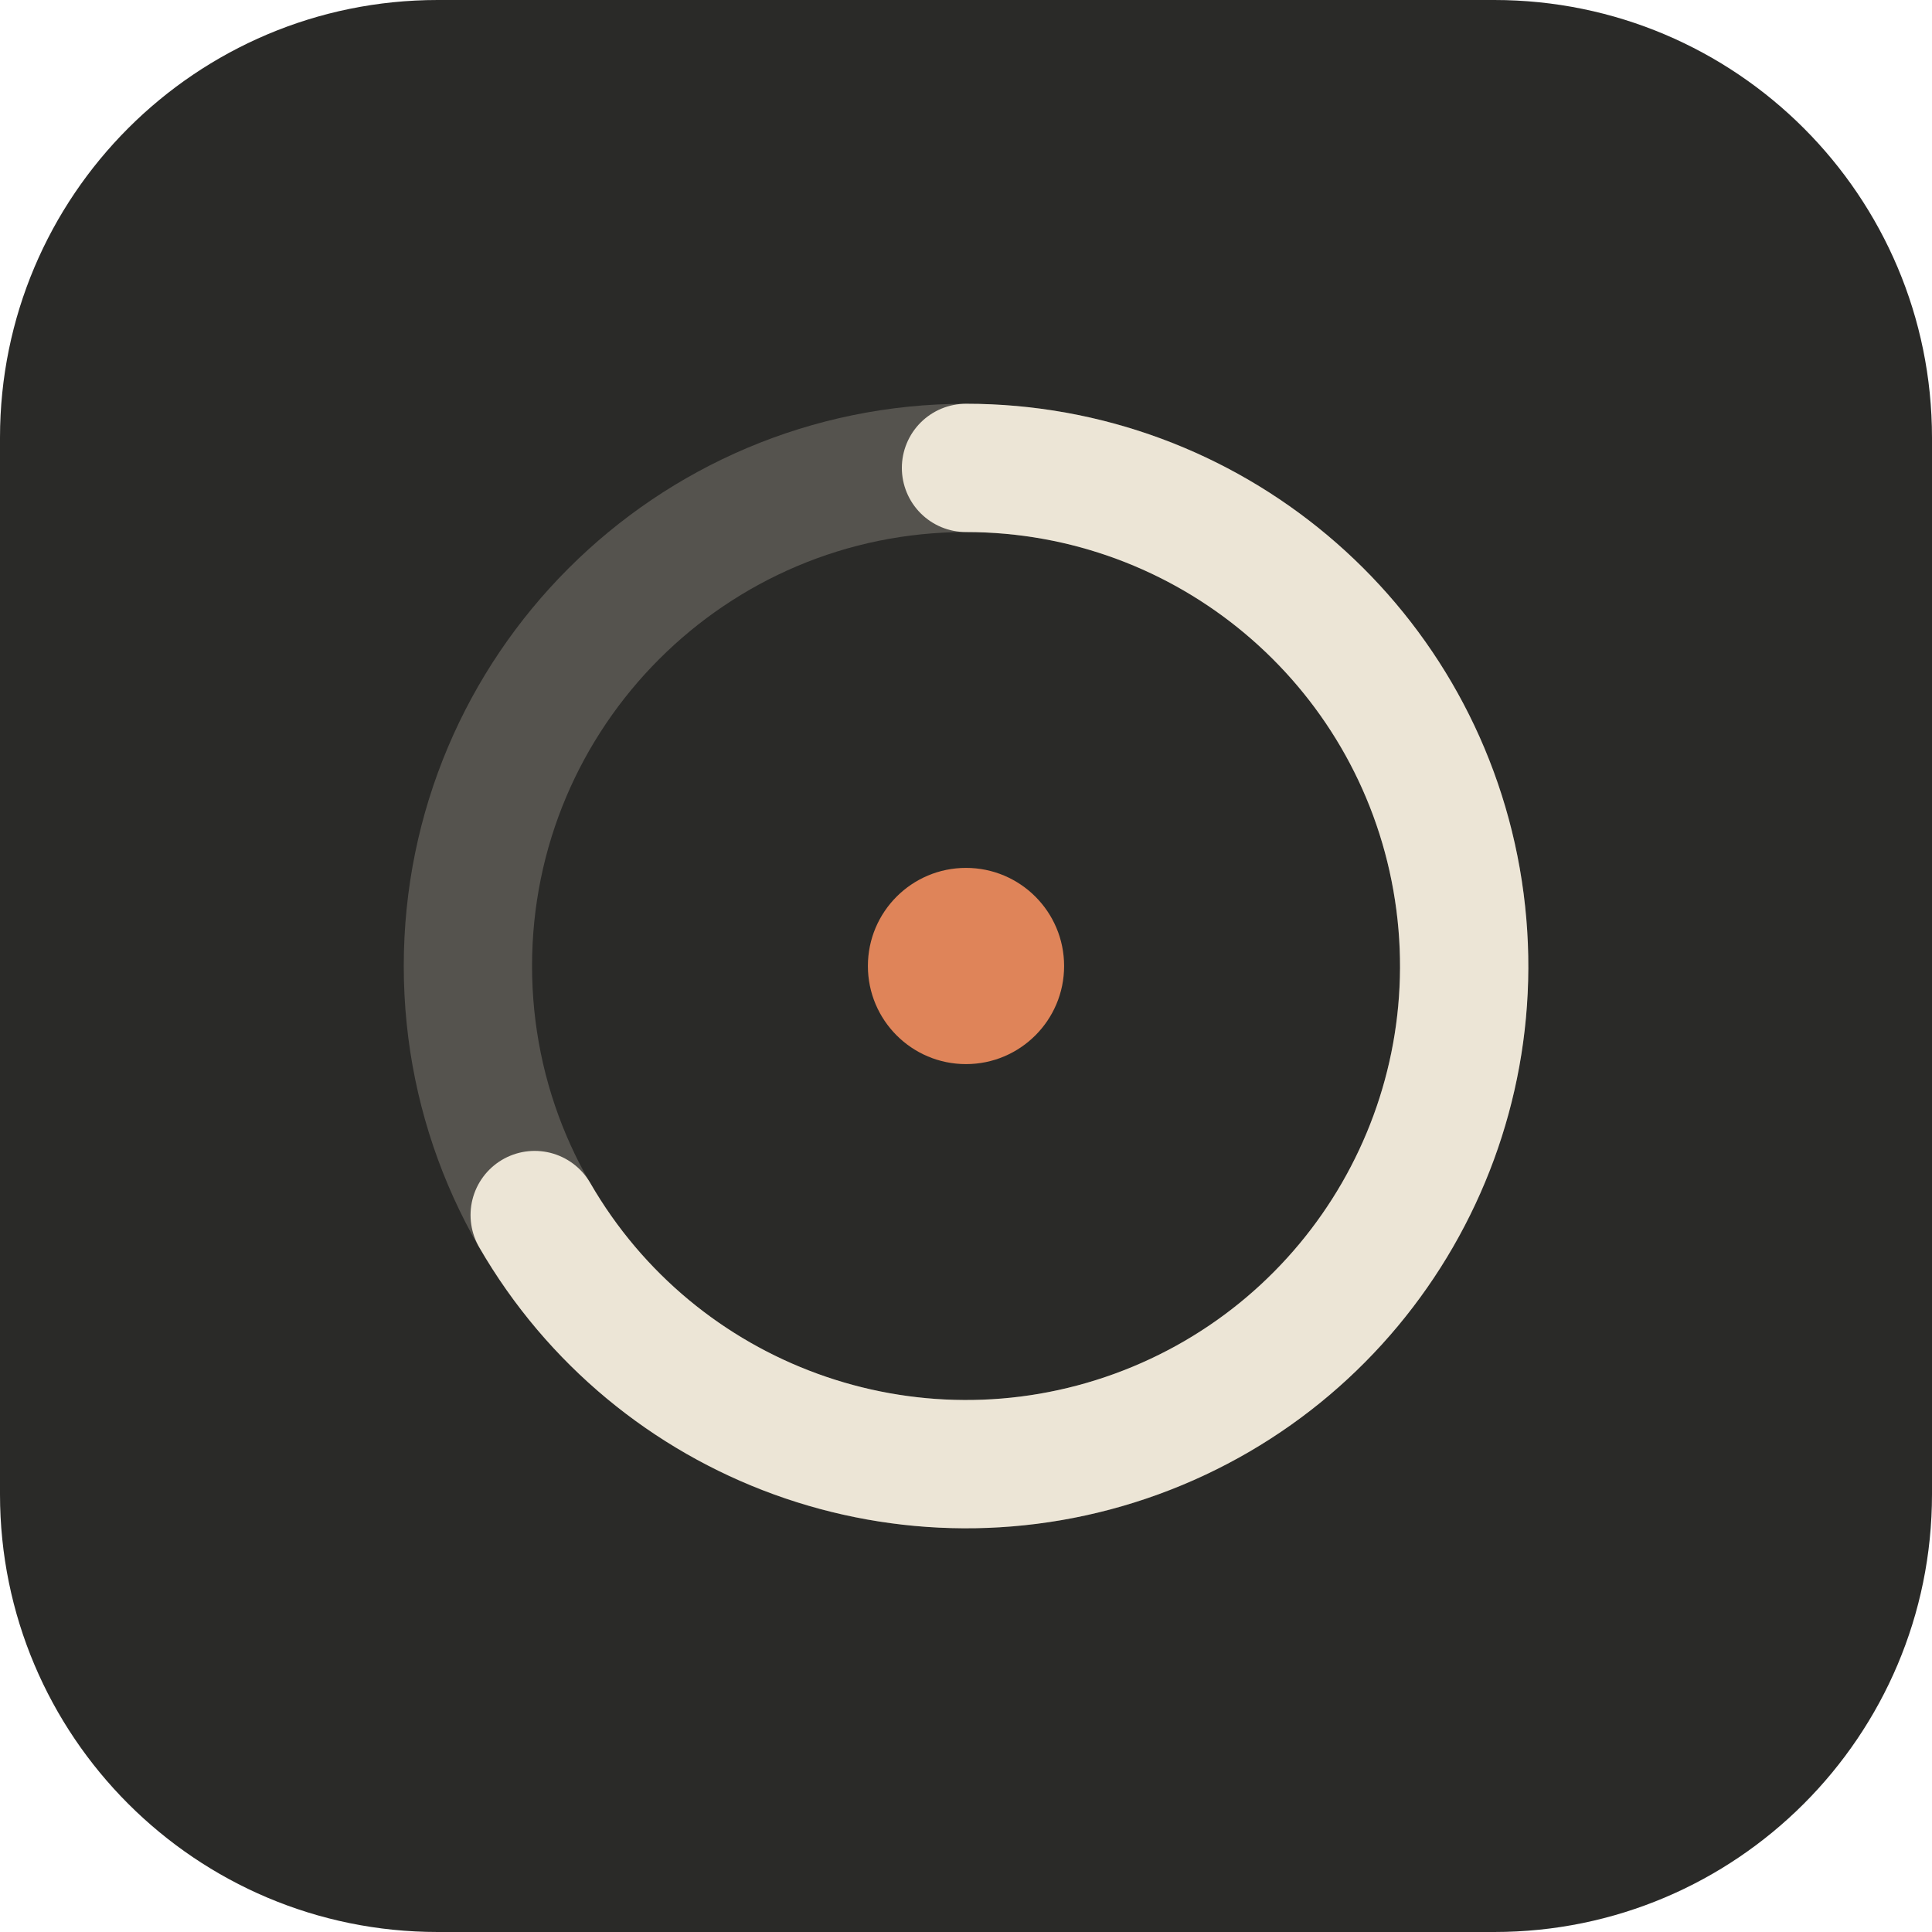
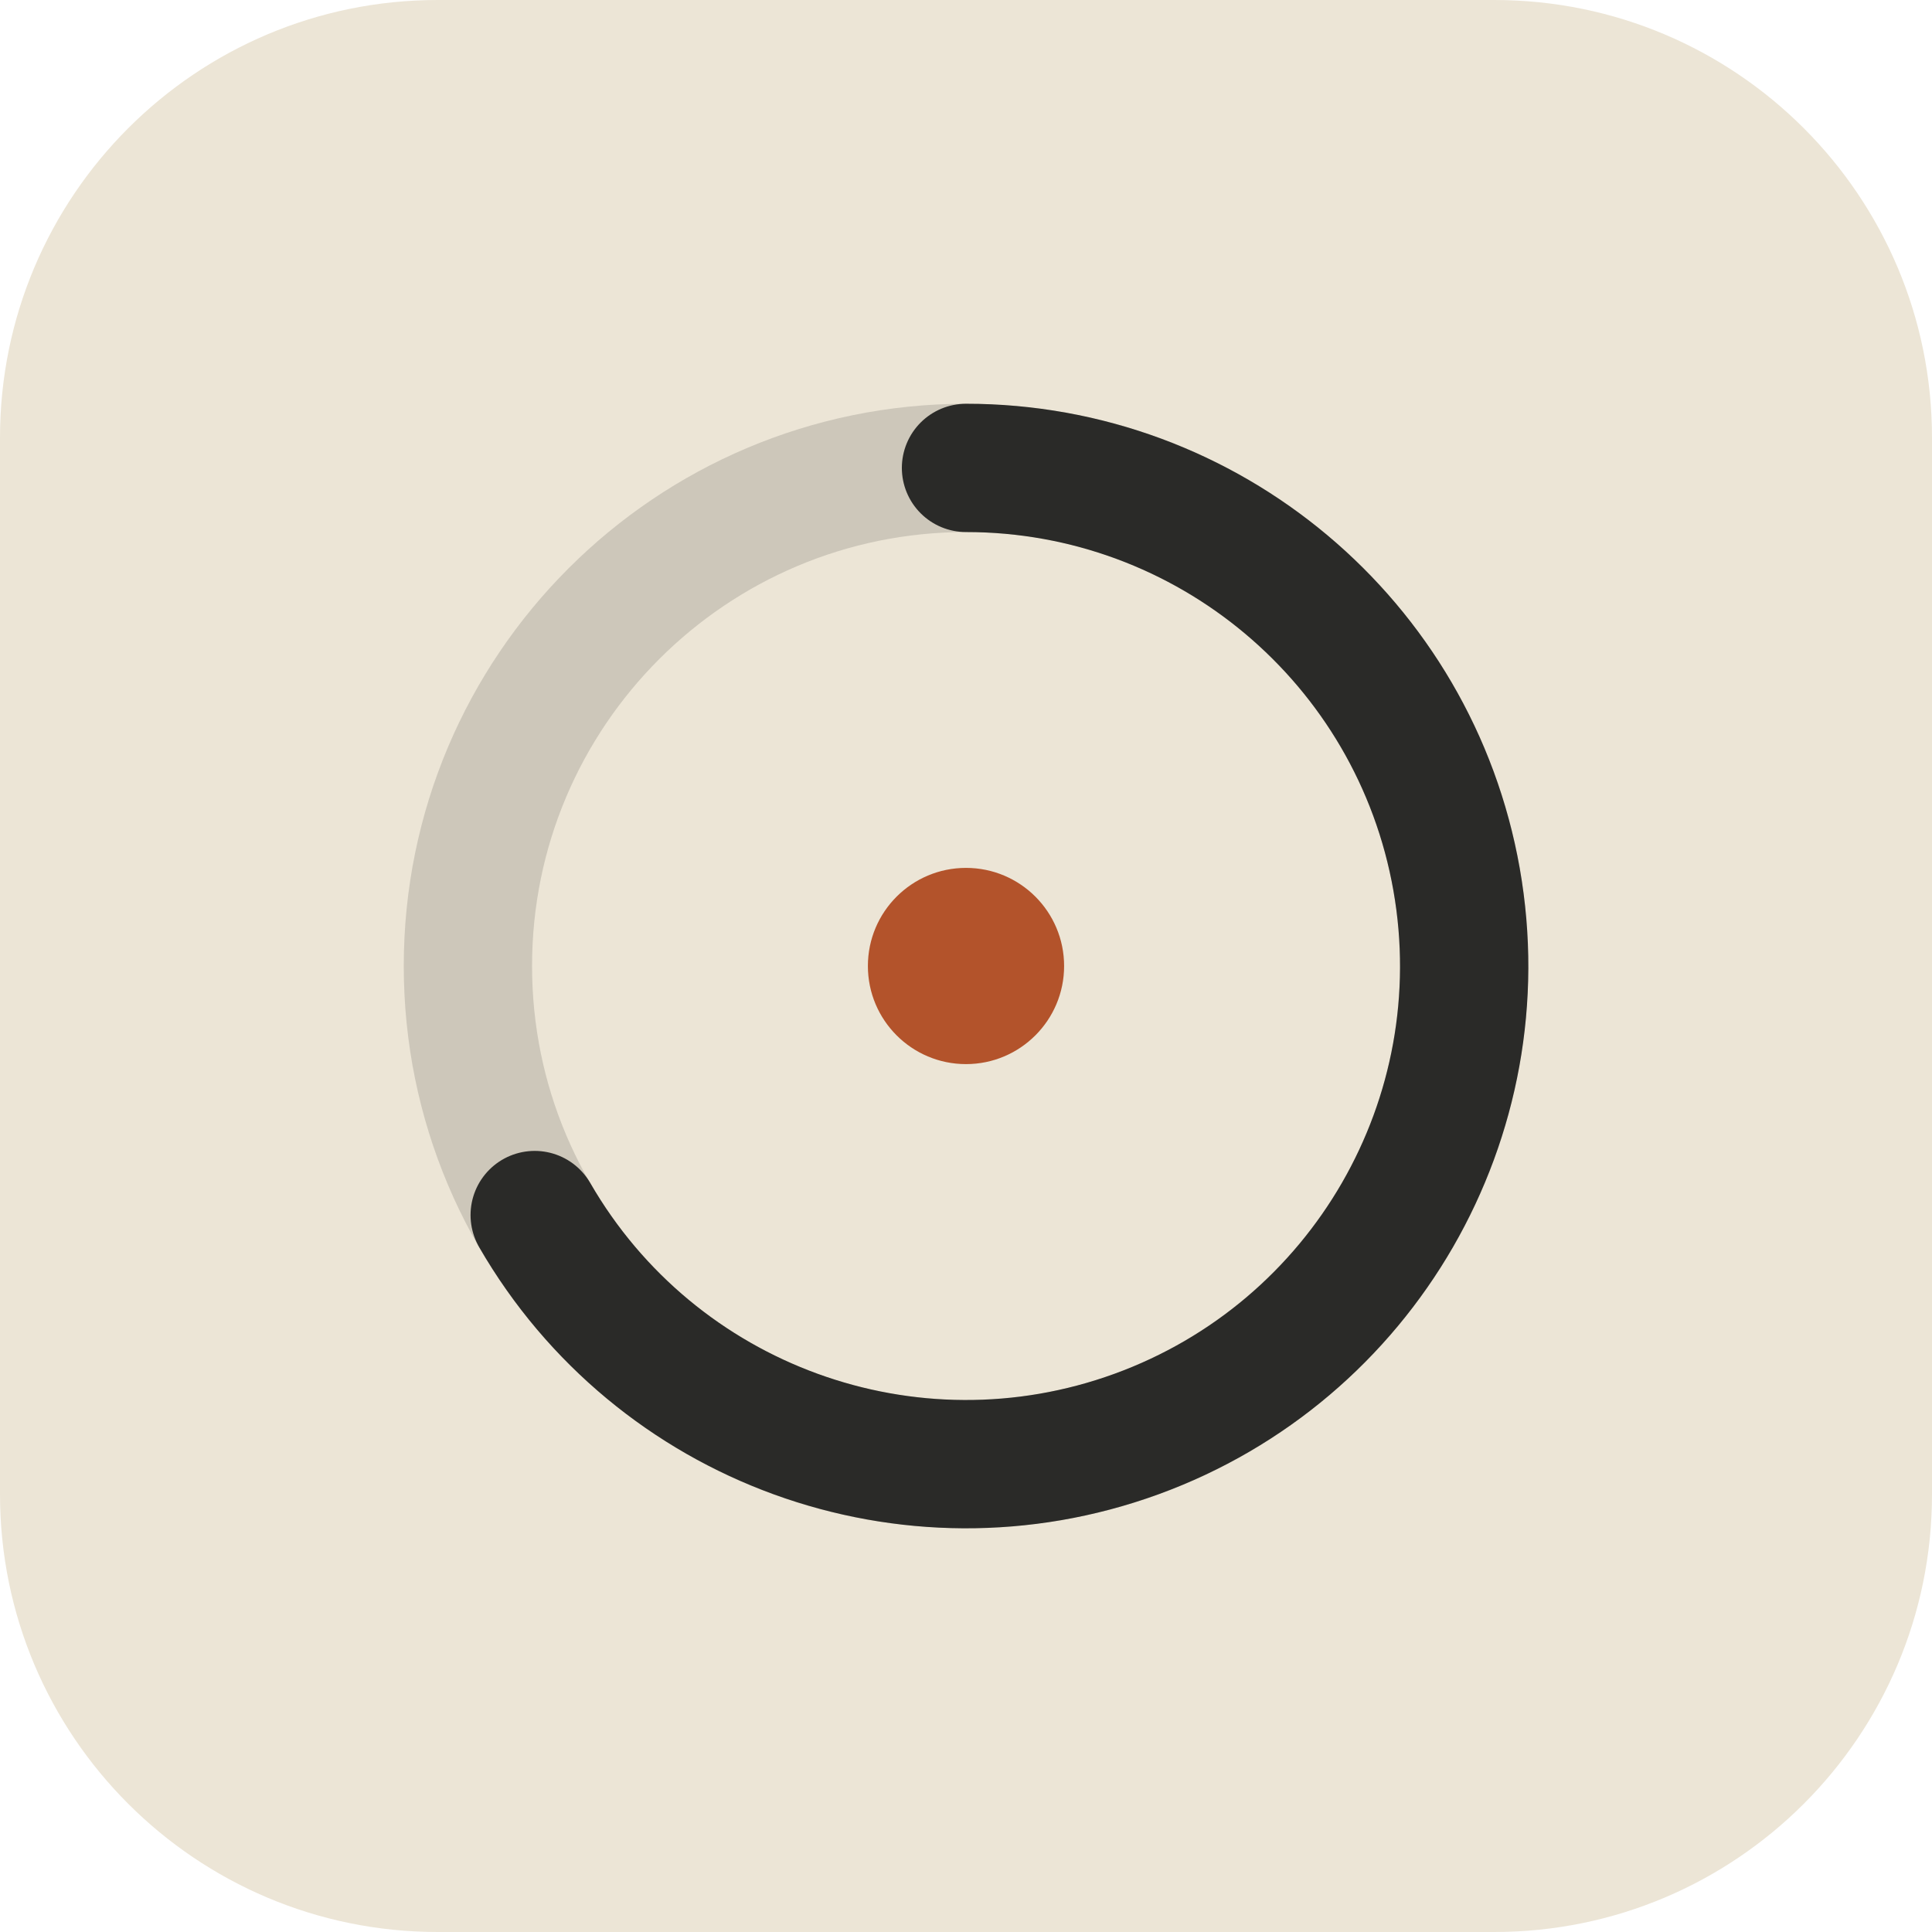
<svg xmlns="http://www.w3.org/2000/svg" viewBox="0 0 512 512">
-   <rect width="512" height="512" rx="116" fill="#2a2a28" />
-   <circle cx="256" cy="256" r="132" fill="none" stroke="#ece5d6" stroke-opacity=".22" stroke-width="34" />
-   <path d="M256 124a132 132 0 1 1-114.3 198" fill="none" stroke="#ece5d6" stroke-width="34" stroke-linecap="round" />
-   <circle cx="256" cy="256" r="26" fill="#df8459" />
+   <rect width="512" height="512" rx="116" fill="#ece5d6" />
+   <circle cx="256" cy="256" r="132" fill="none" stroke="#2a2a28" stroke-opacity=".16" stroke-width="34" />
+   <path d="M256 124a132 132 0 1 1-114.3 198" fill="none" stroke="#2a2a28" stroke-width="34" stroke-linecap="round" />
+   <circle cx="256" cy="256" r="26" fill="#b3532b" />
</svg>
